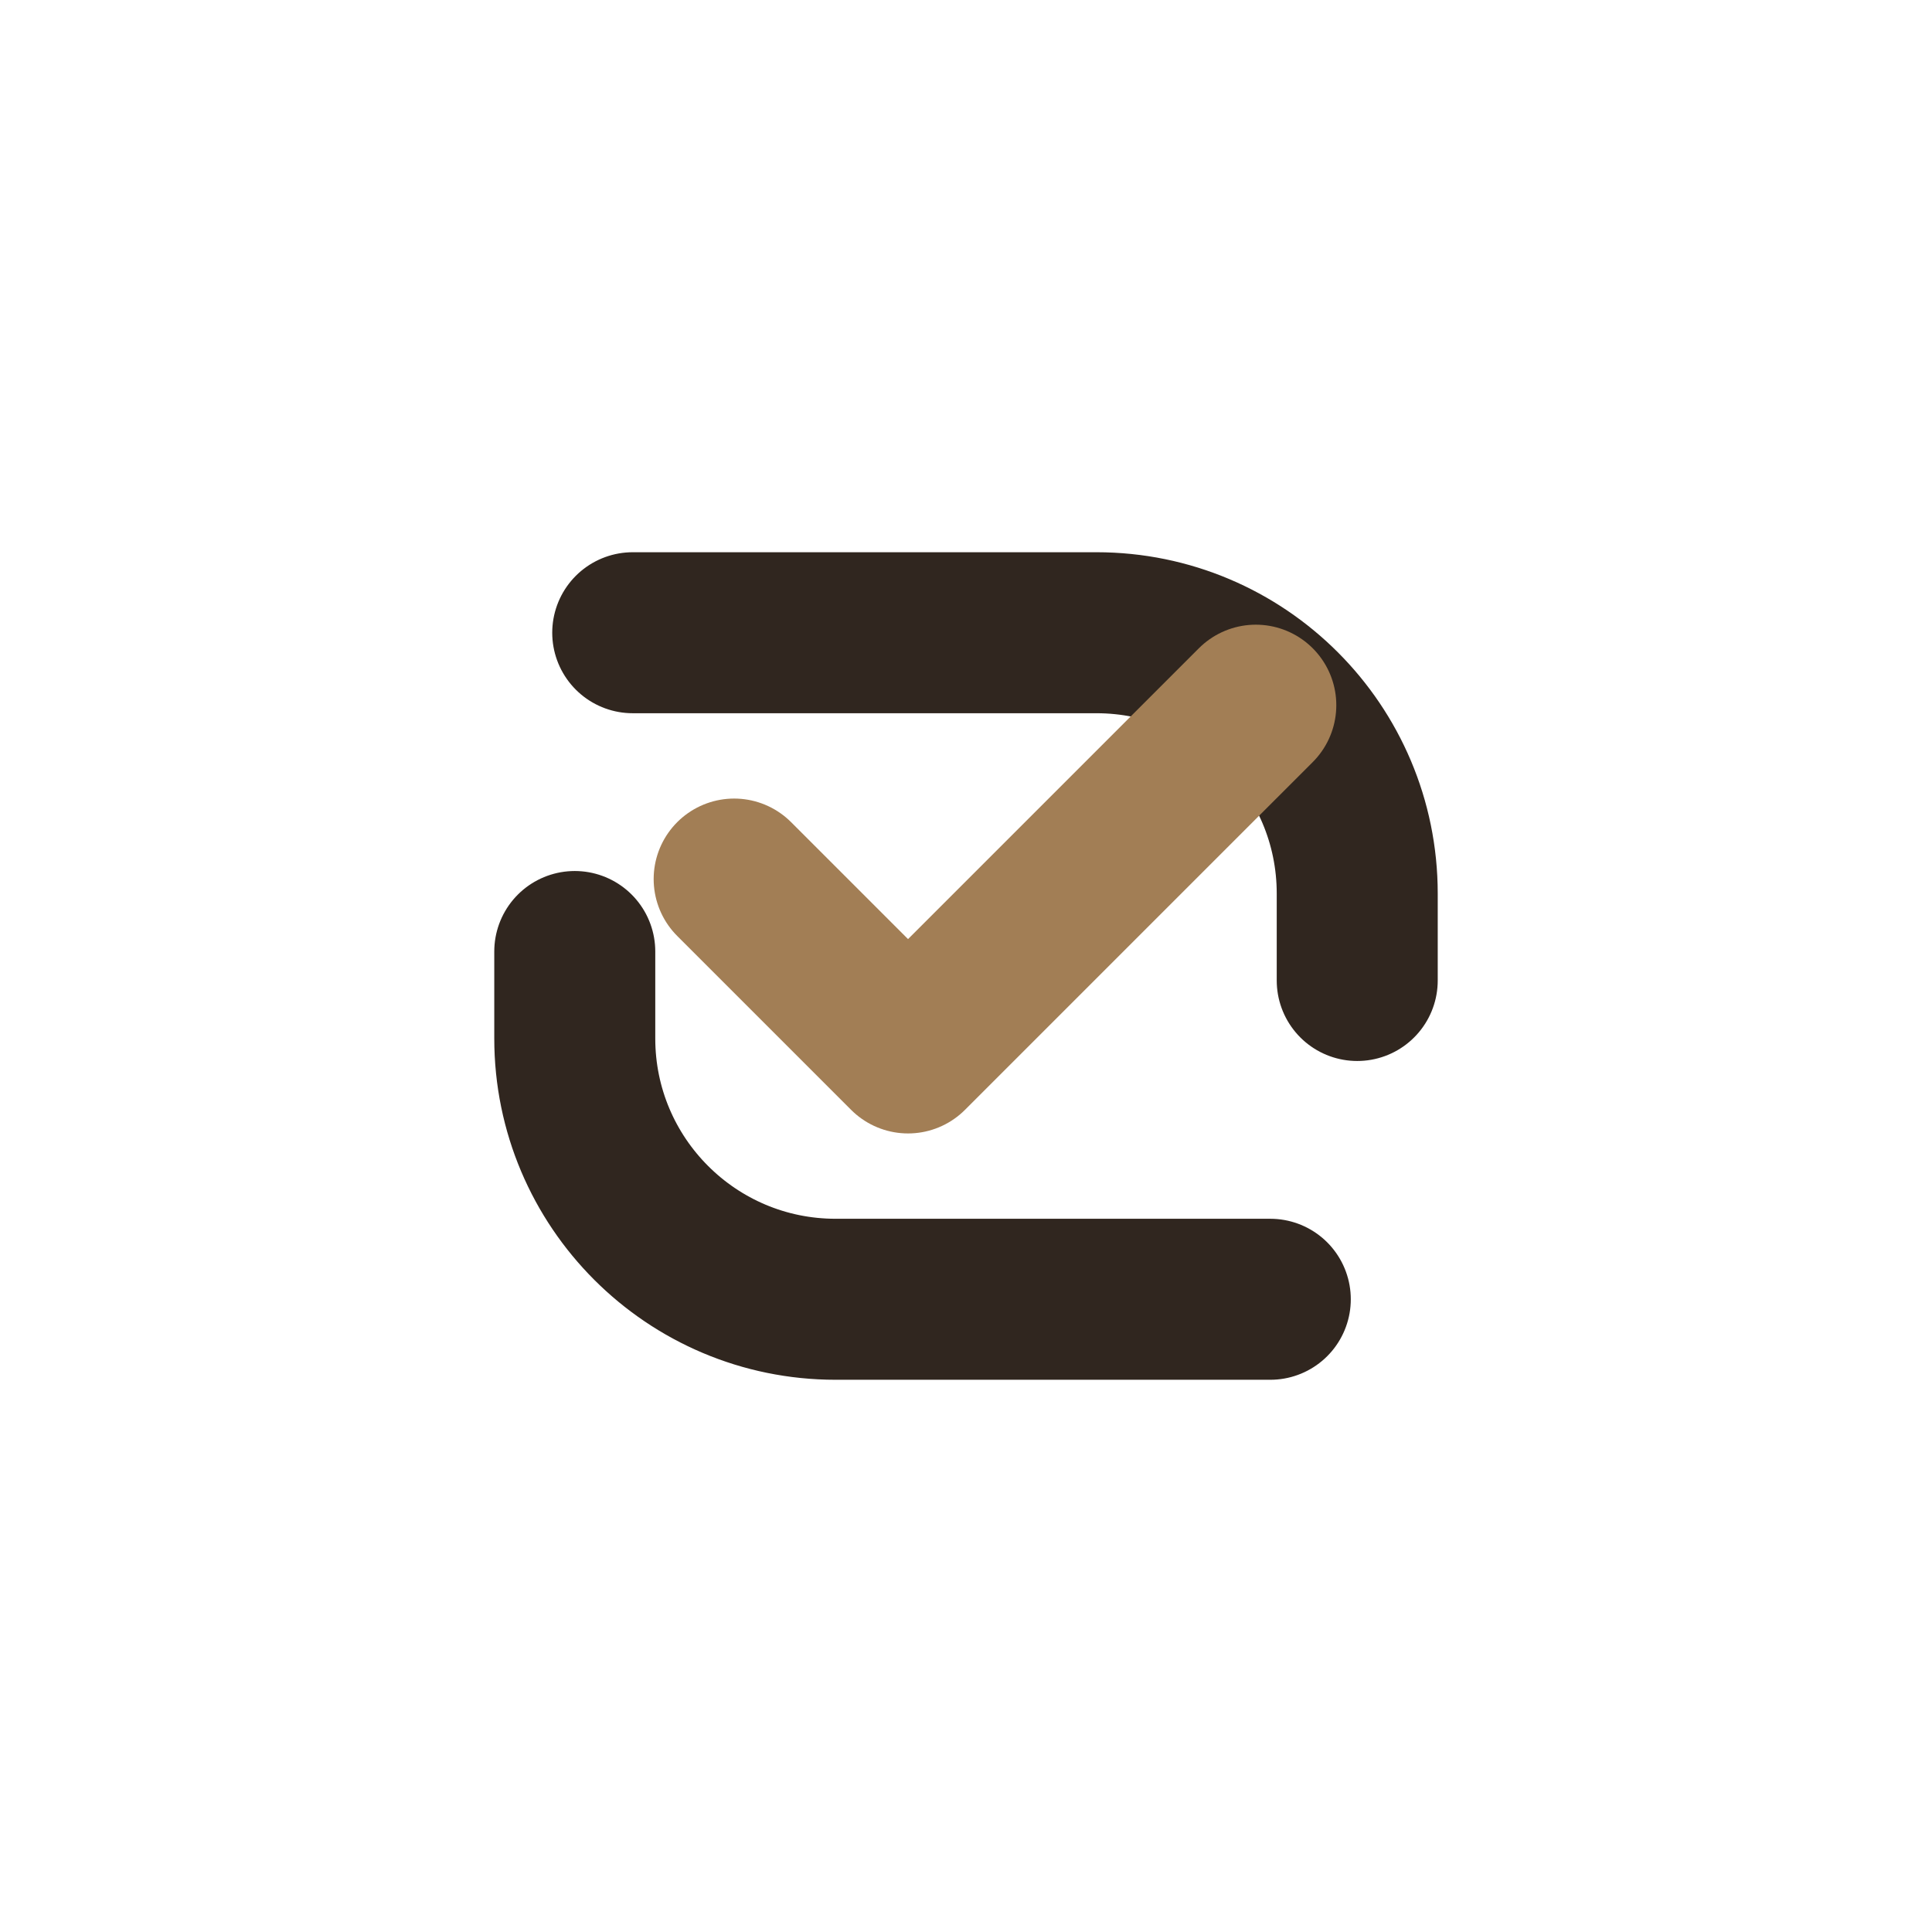
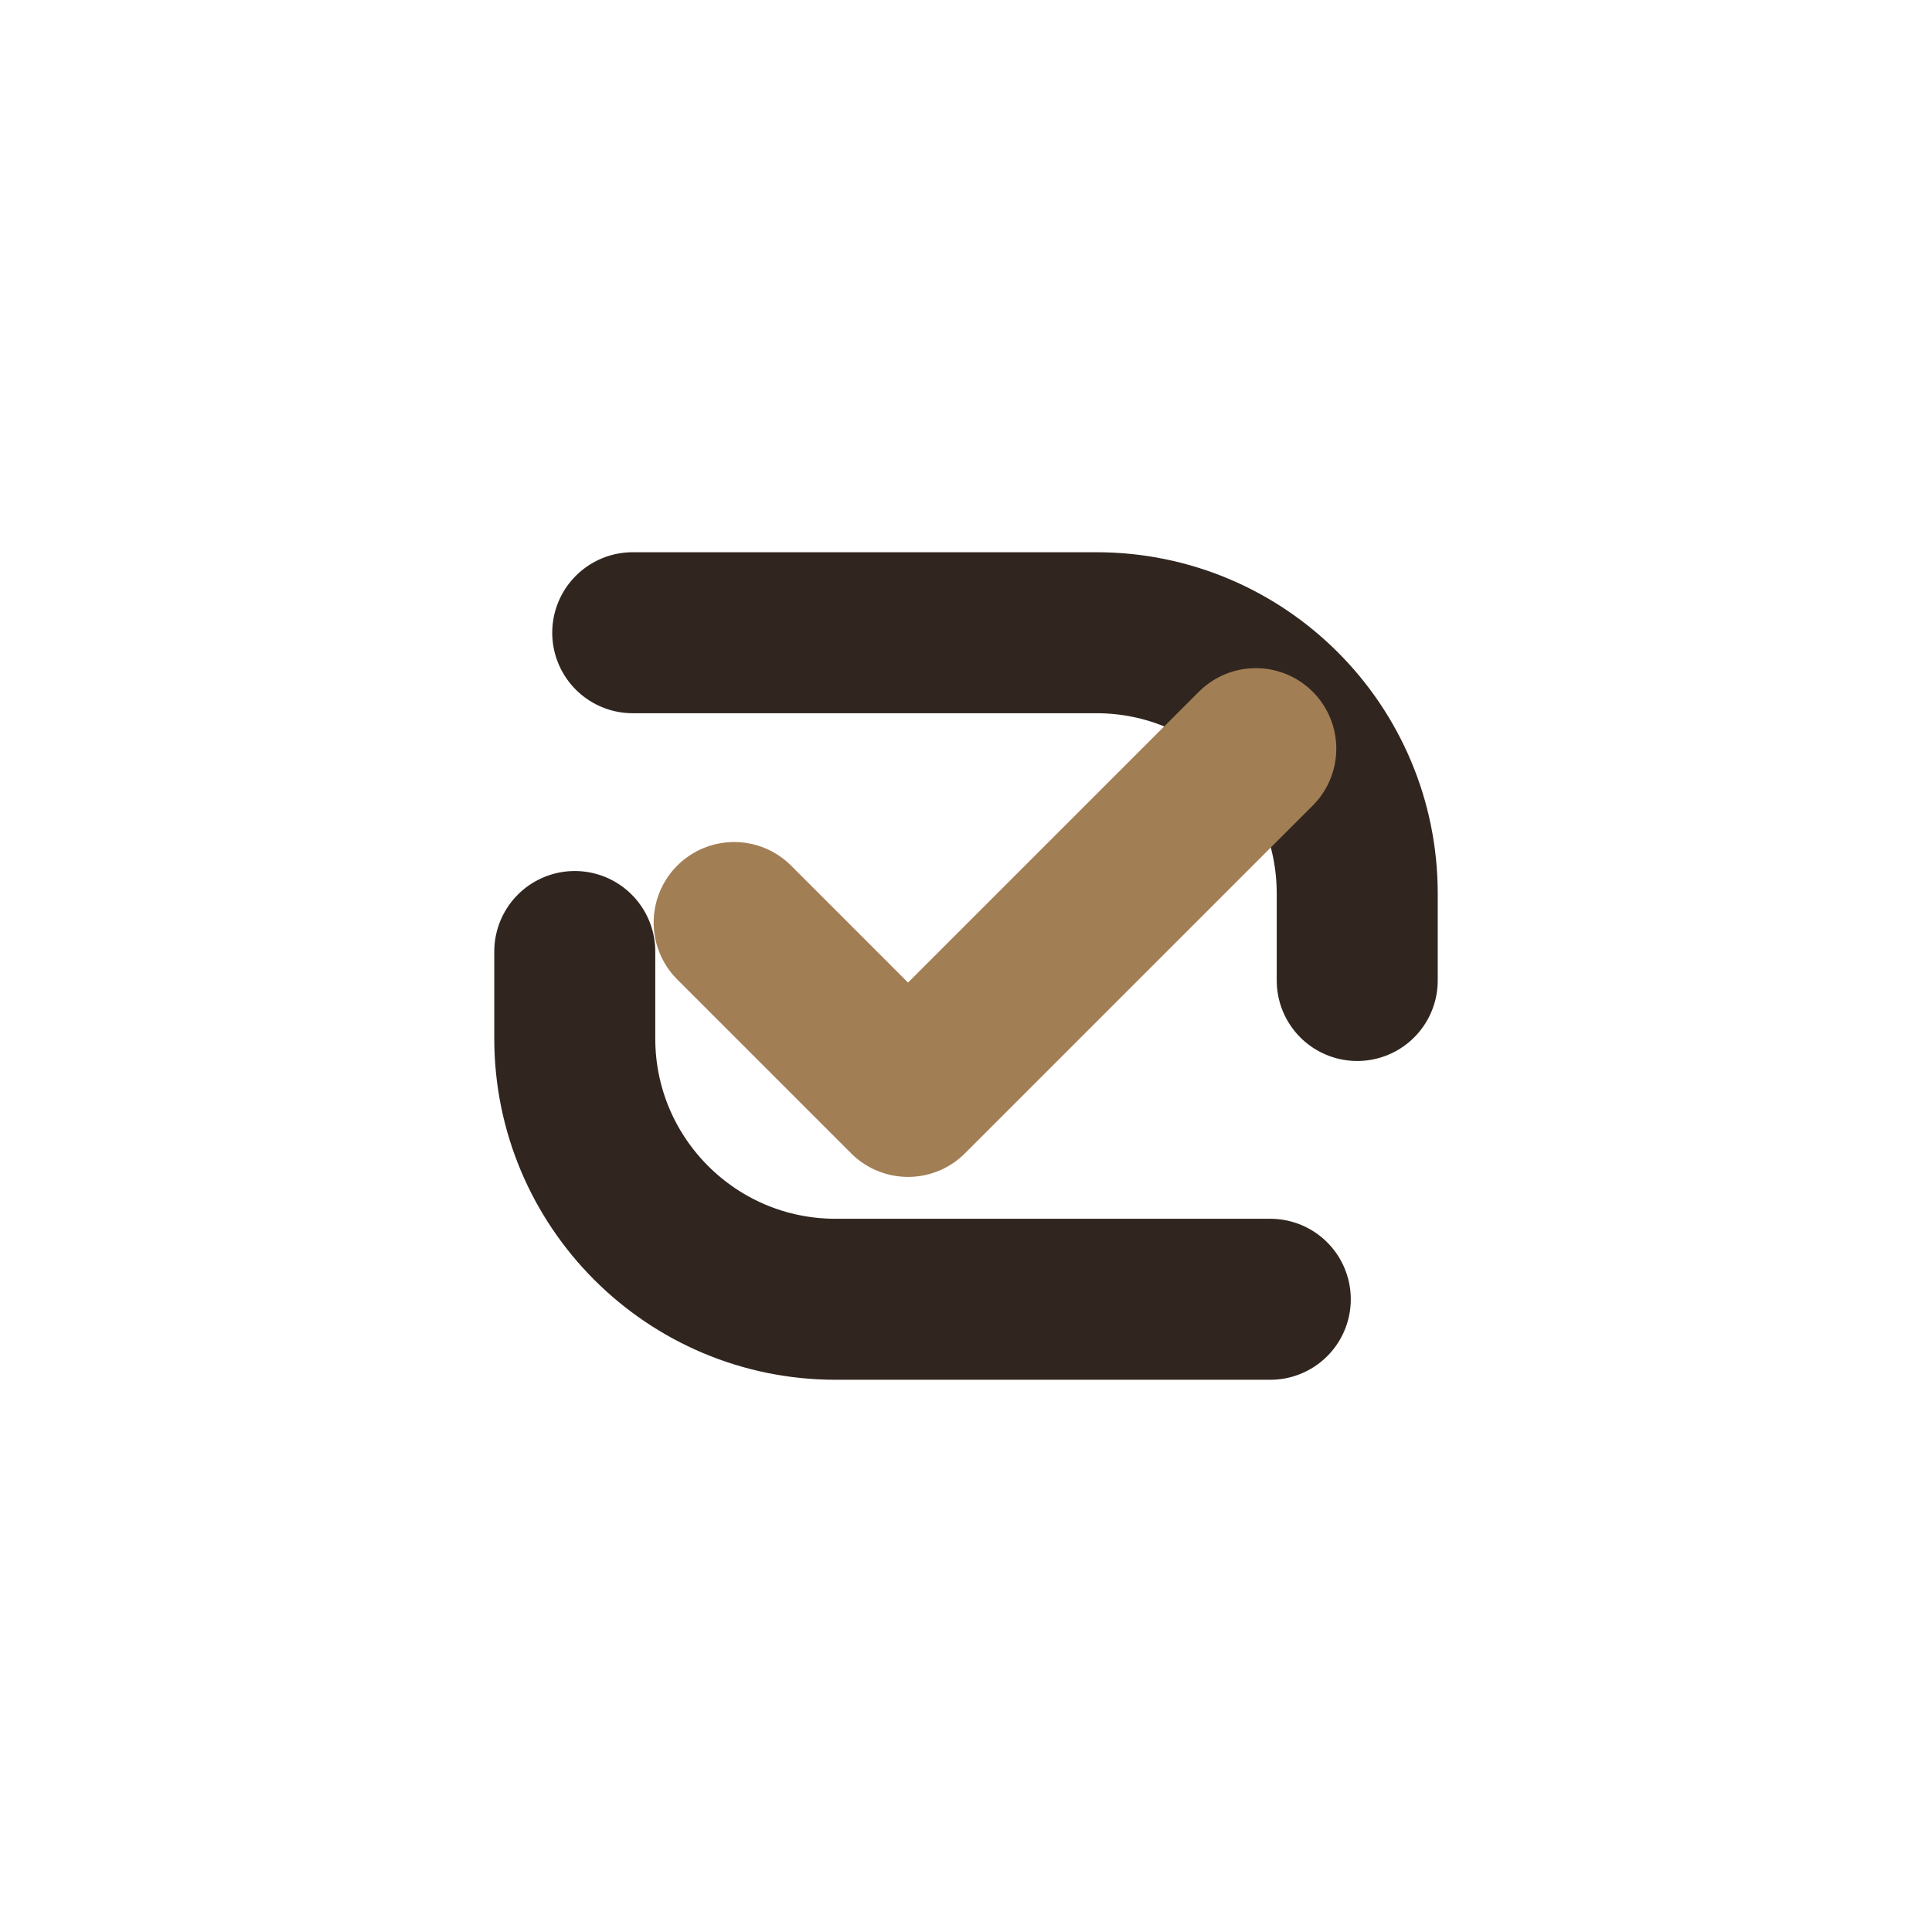
<svg xmlns="http://www.w3.org/2000/svg" width="96" height="96" viewBox="0 0 96 96" fill="none">
  <path d="M31.44 31.44 H54.48 A12.96 12.96 0 0 1 67.44 44.4 V48.72 M63.12 64.56 H41.52 A12.96 12.96 0 0 1 28.56 51.6 V47.28" stroke="#30261F" stroke-width="8" stroke-linecap="round" />
-   <path d="M36.48 43.68 L45.12 52.32 L62.4 35.04" stroke="#A27E55" stroke-width="8" stroke-linecap="round" stroke-linejoin="round" />
+   <path d="M36.48 45.84 L45.12 54.48 L62.4 37.2" stroke="#A27E55" stroke-width="8" stroke-linecap="round" stroke-linejoin="round" />
</svg>
